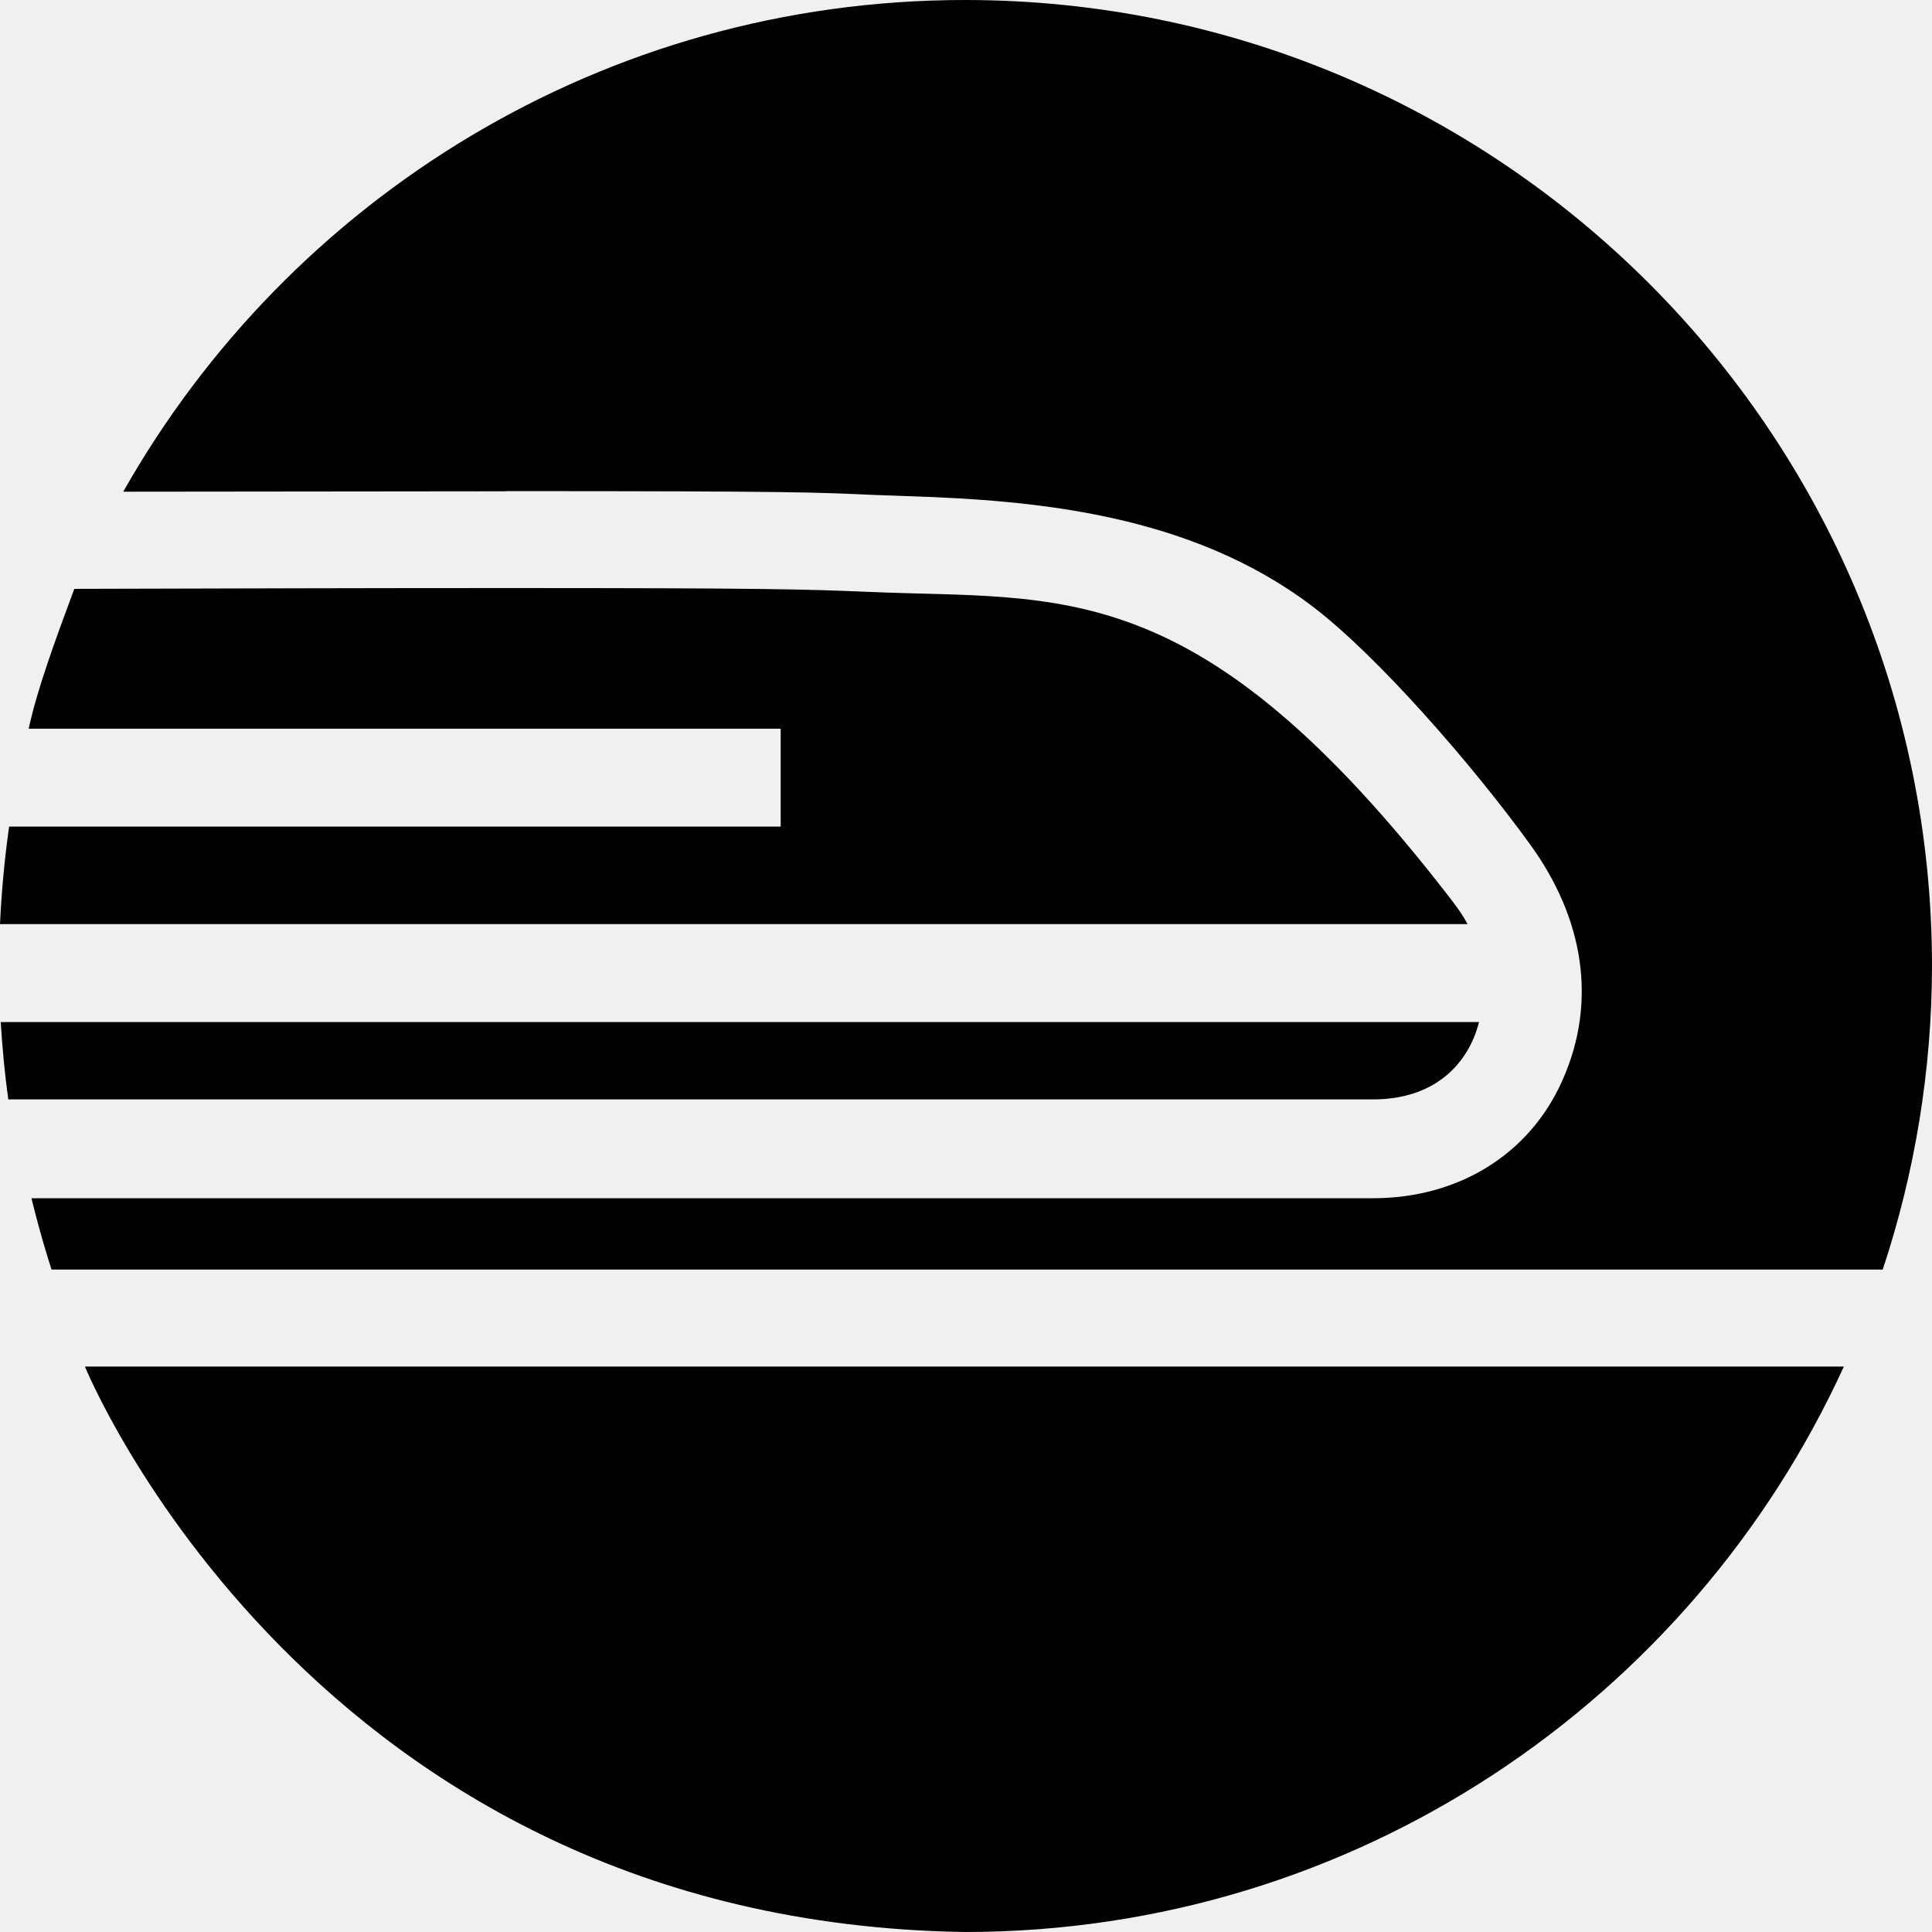
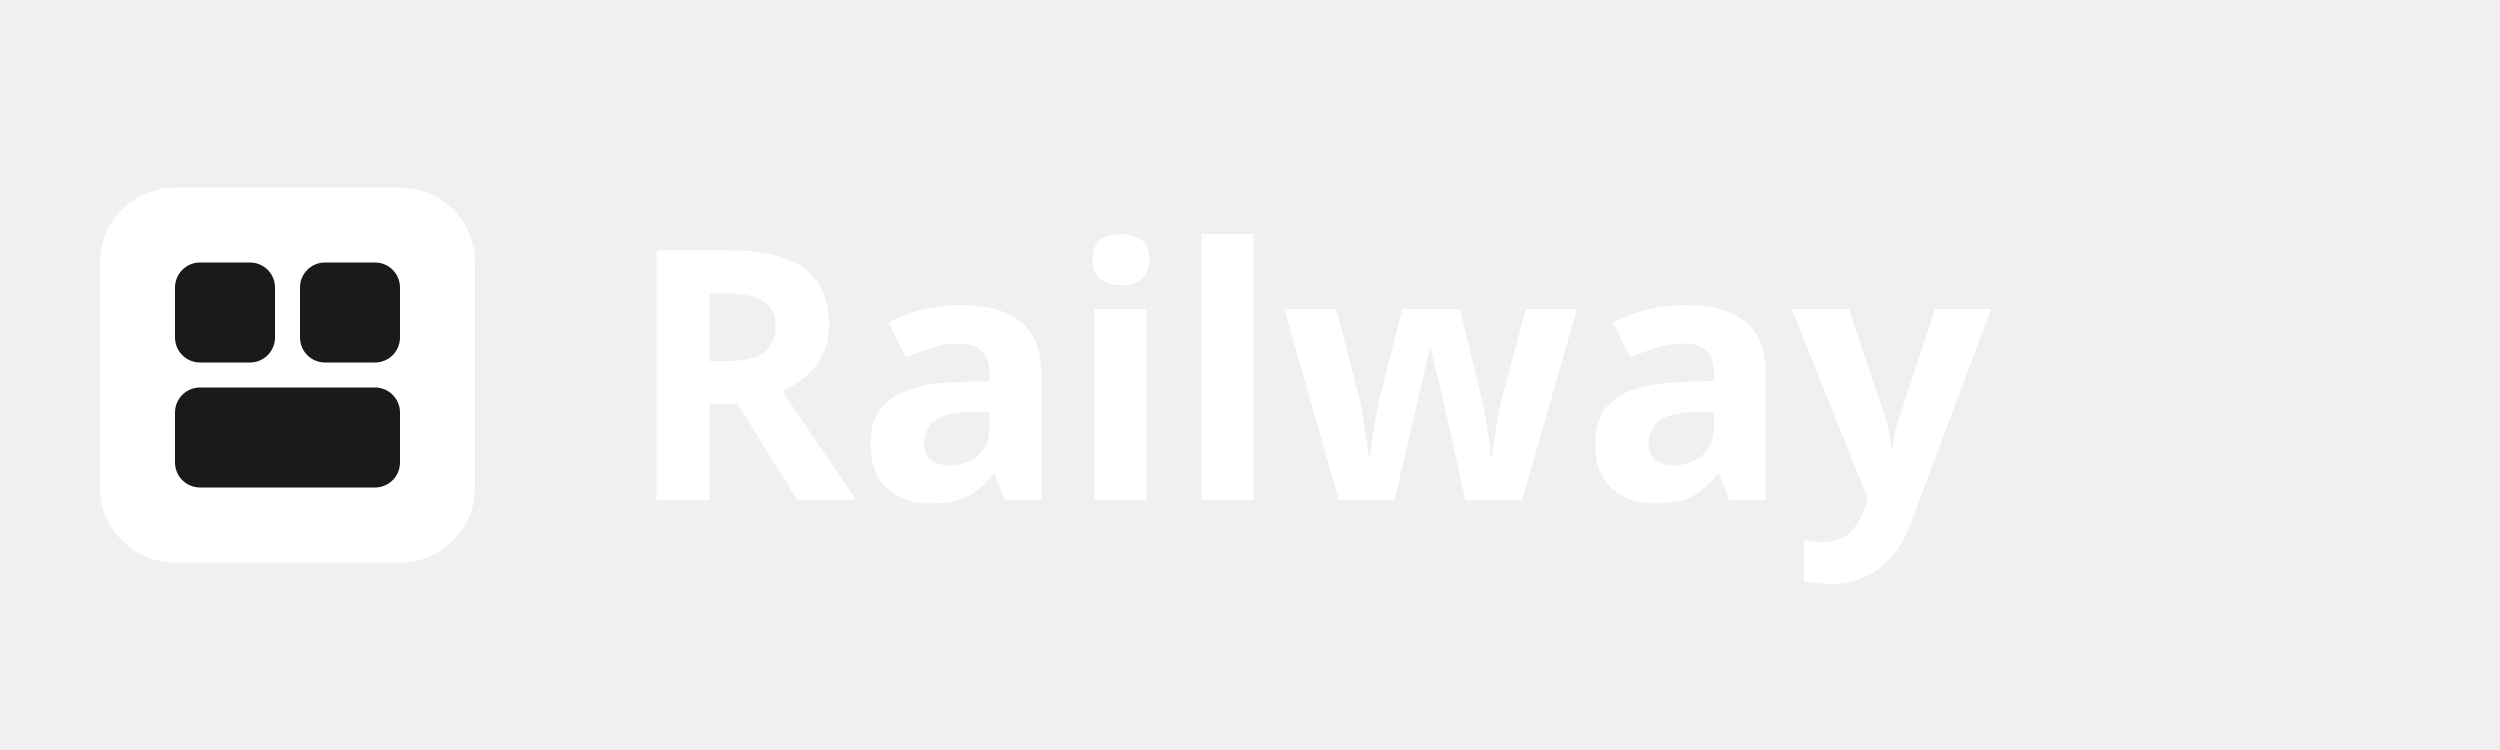
- <svg xmlns="http://www.w3.org/2000/svg" role="img" viewBox="0 0 24 24">
-   <path d="M.113 10.27A13.026 13.026 0 000 11.48h18.23c-.064-.125-.15-.237-.235-.347-3.117-4.027-4.793-3.677-7.19-3.78-.8-.034-1.34-.048-4.524-.048-1.704 0-3.555.005-5.358.01-.234.63-.459 1.24-.567 1.737h9.342v1.216H.113v.002zm18.26 2.426H.009c.02.326.05.645.094.961h16.955c.754 0 1.179-.429 1.315-.96zm-17.318 4.28s2.81 6.902 10.93 7.024c4.855 0 9.027-2.883 10.92-7.024H1.056zM11.988 0C7.5 0 3.593 2.466 1.531 6.108l4.75-.005v-.002c3.71 0 3.849.016 4.573.047l.448.016c1.563.052 3.485.22 4.996 1.364.82.621 2.007 1.99 2.712 2.965.654.902.842 1.94.396 2.934-.408.914-1.289 1.458-2.353 1.458H.391s.099.42.249.886h22.748A12.026 12.026 0 0024 12.005C24 5.377 18.621 0 11.988 0z" />
+ <svg xmlns="http://www.w3.org/2000/svg" viewBox="0 0 200 60" fill="none">
+   <rect x="8" y="15" width="30" height="30" rx="6" fill="white" />
+   <rect x="14" y="21" width="8" height="8" rx="2" fill="#1a1a1a" />
+   <rect x="24" y="21" width="8" height="8" rx="2" fill="#1a1a1a" />
+   <rect x="14" y="31" width="18" height="8" rx="2" fill="#1a1a1a" />
+   <text x="50" y="40" font-family="system-ui, sans-serif" font-size="28" font-weight="600" fill="white">Railway</text>
</svg>
